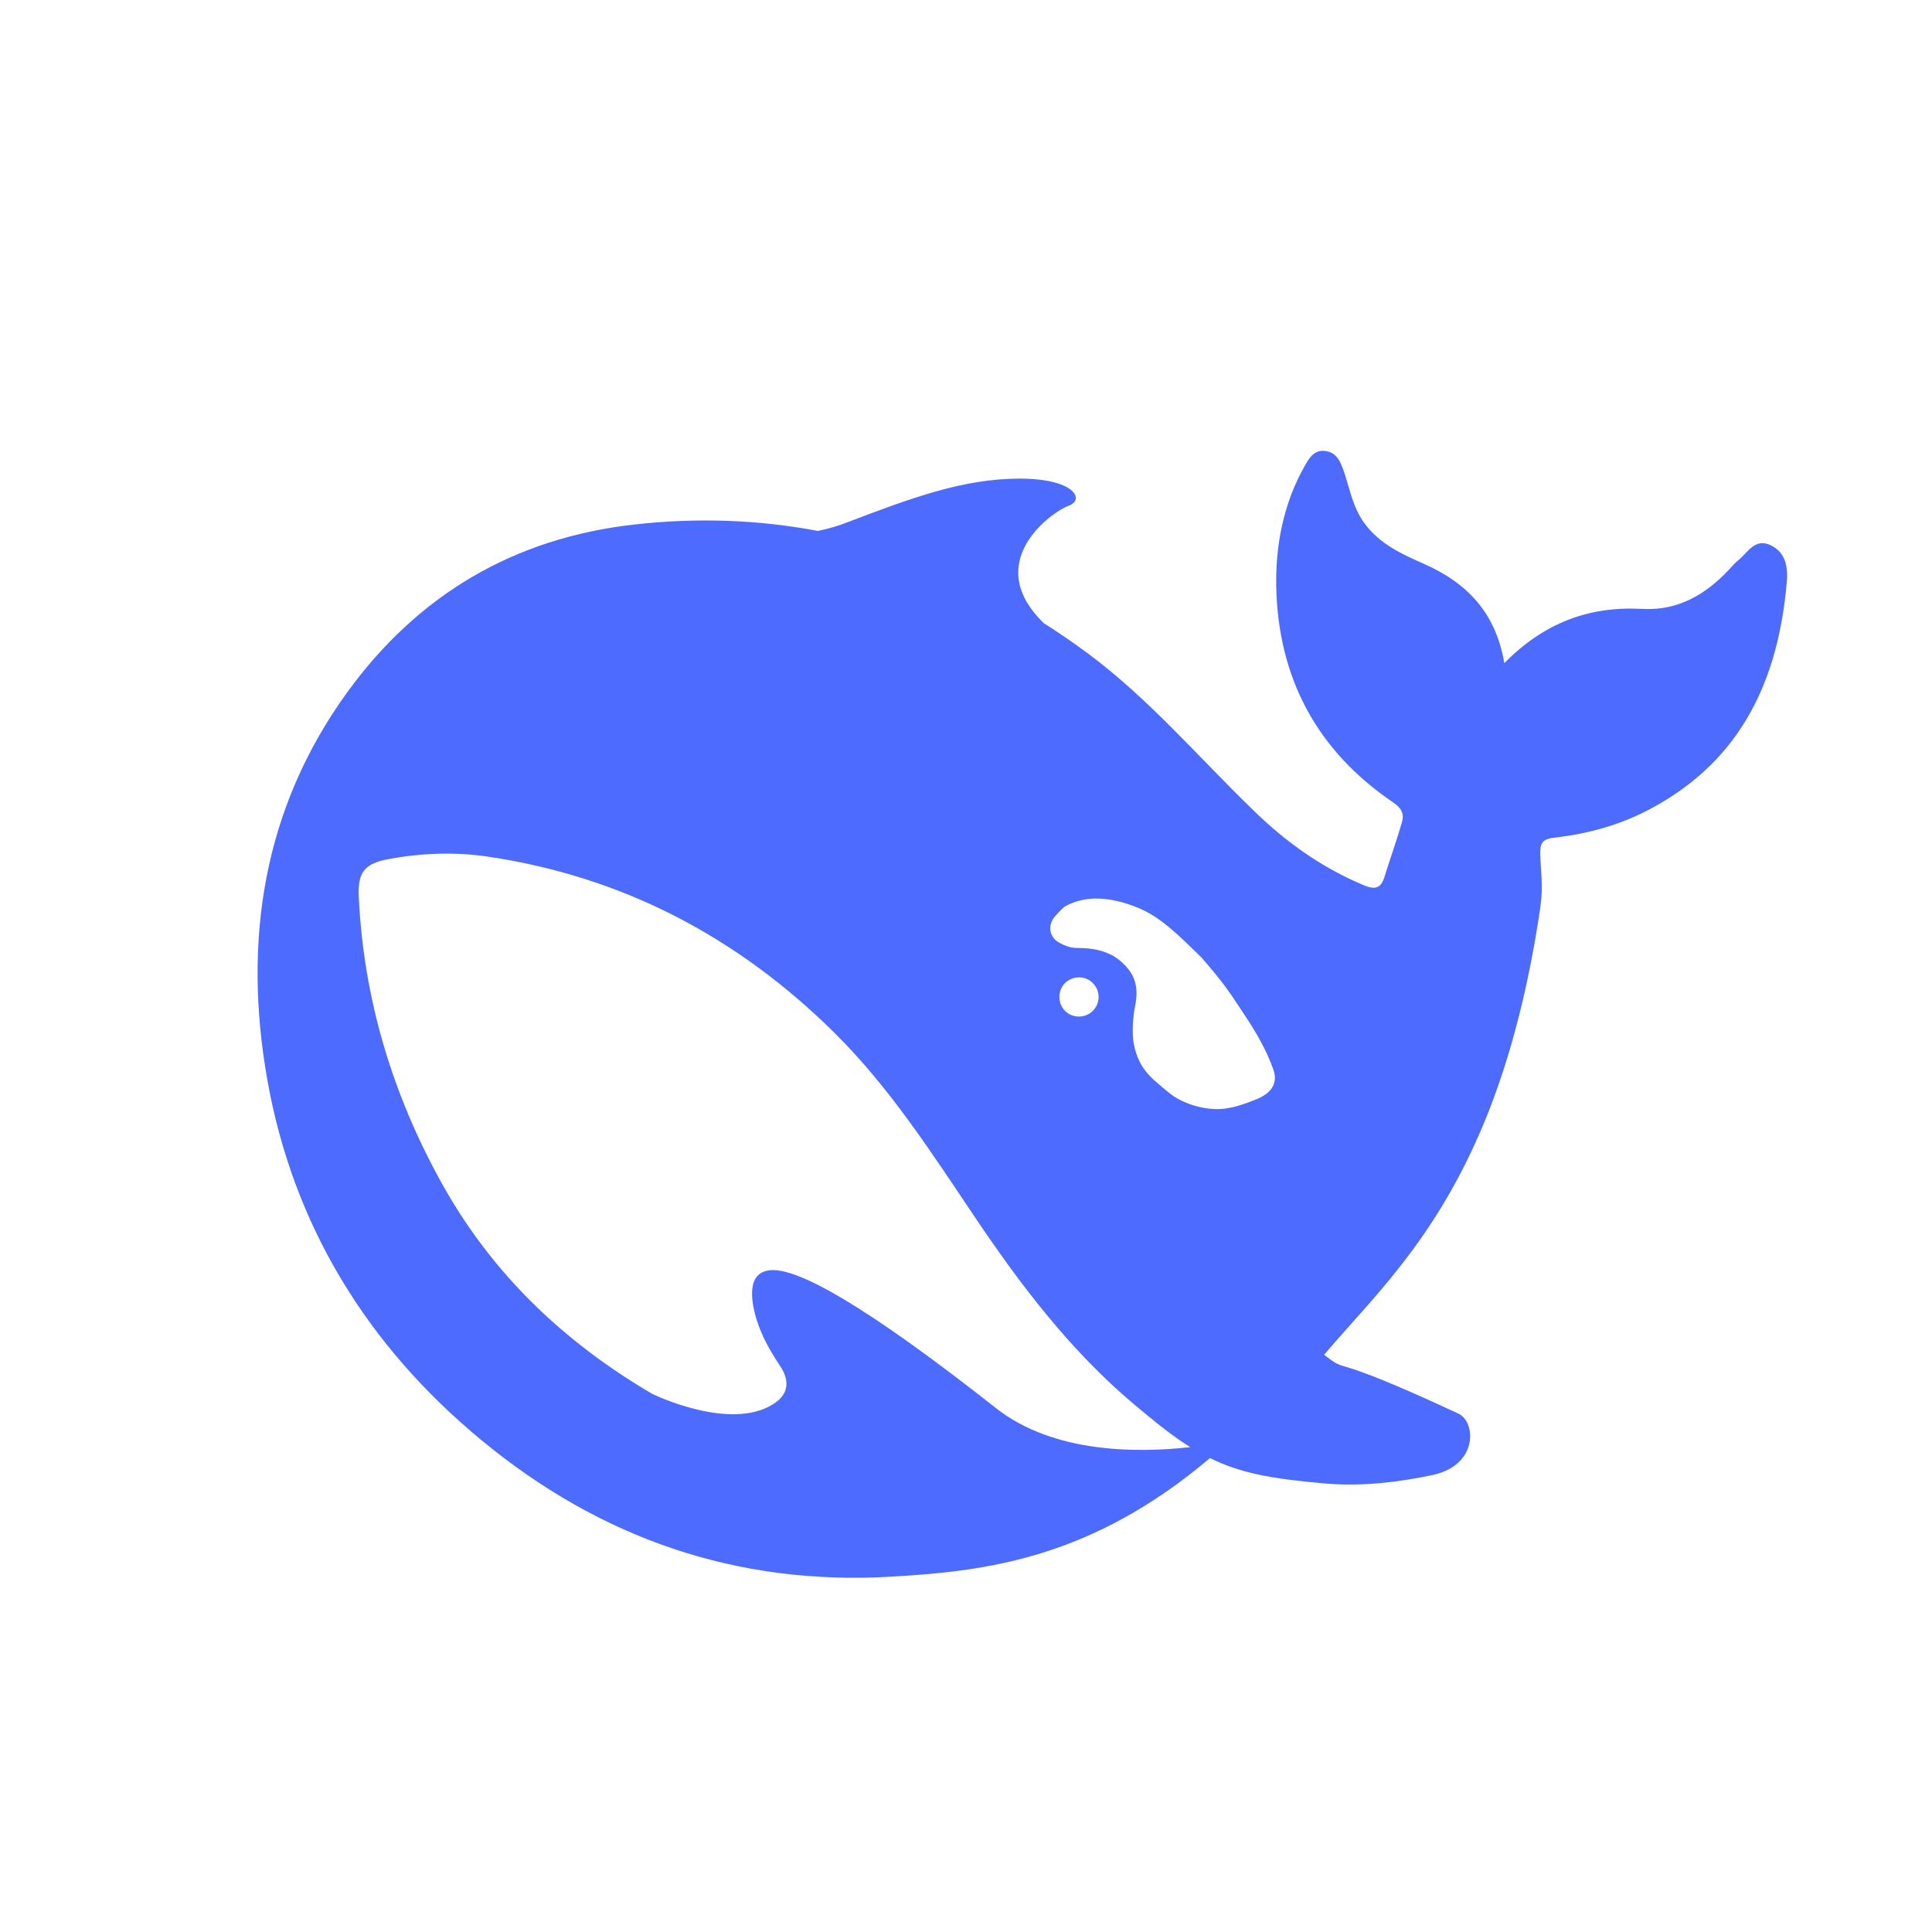
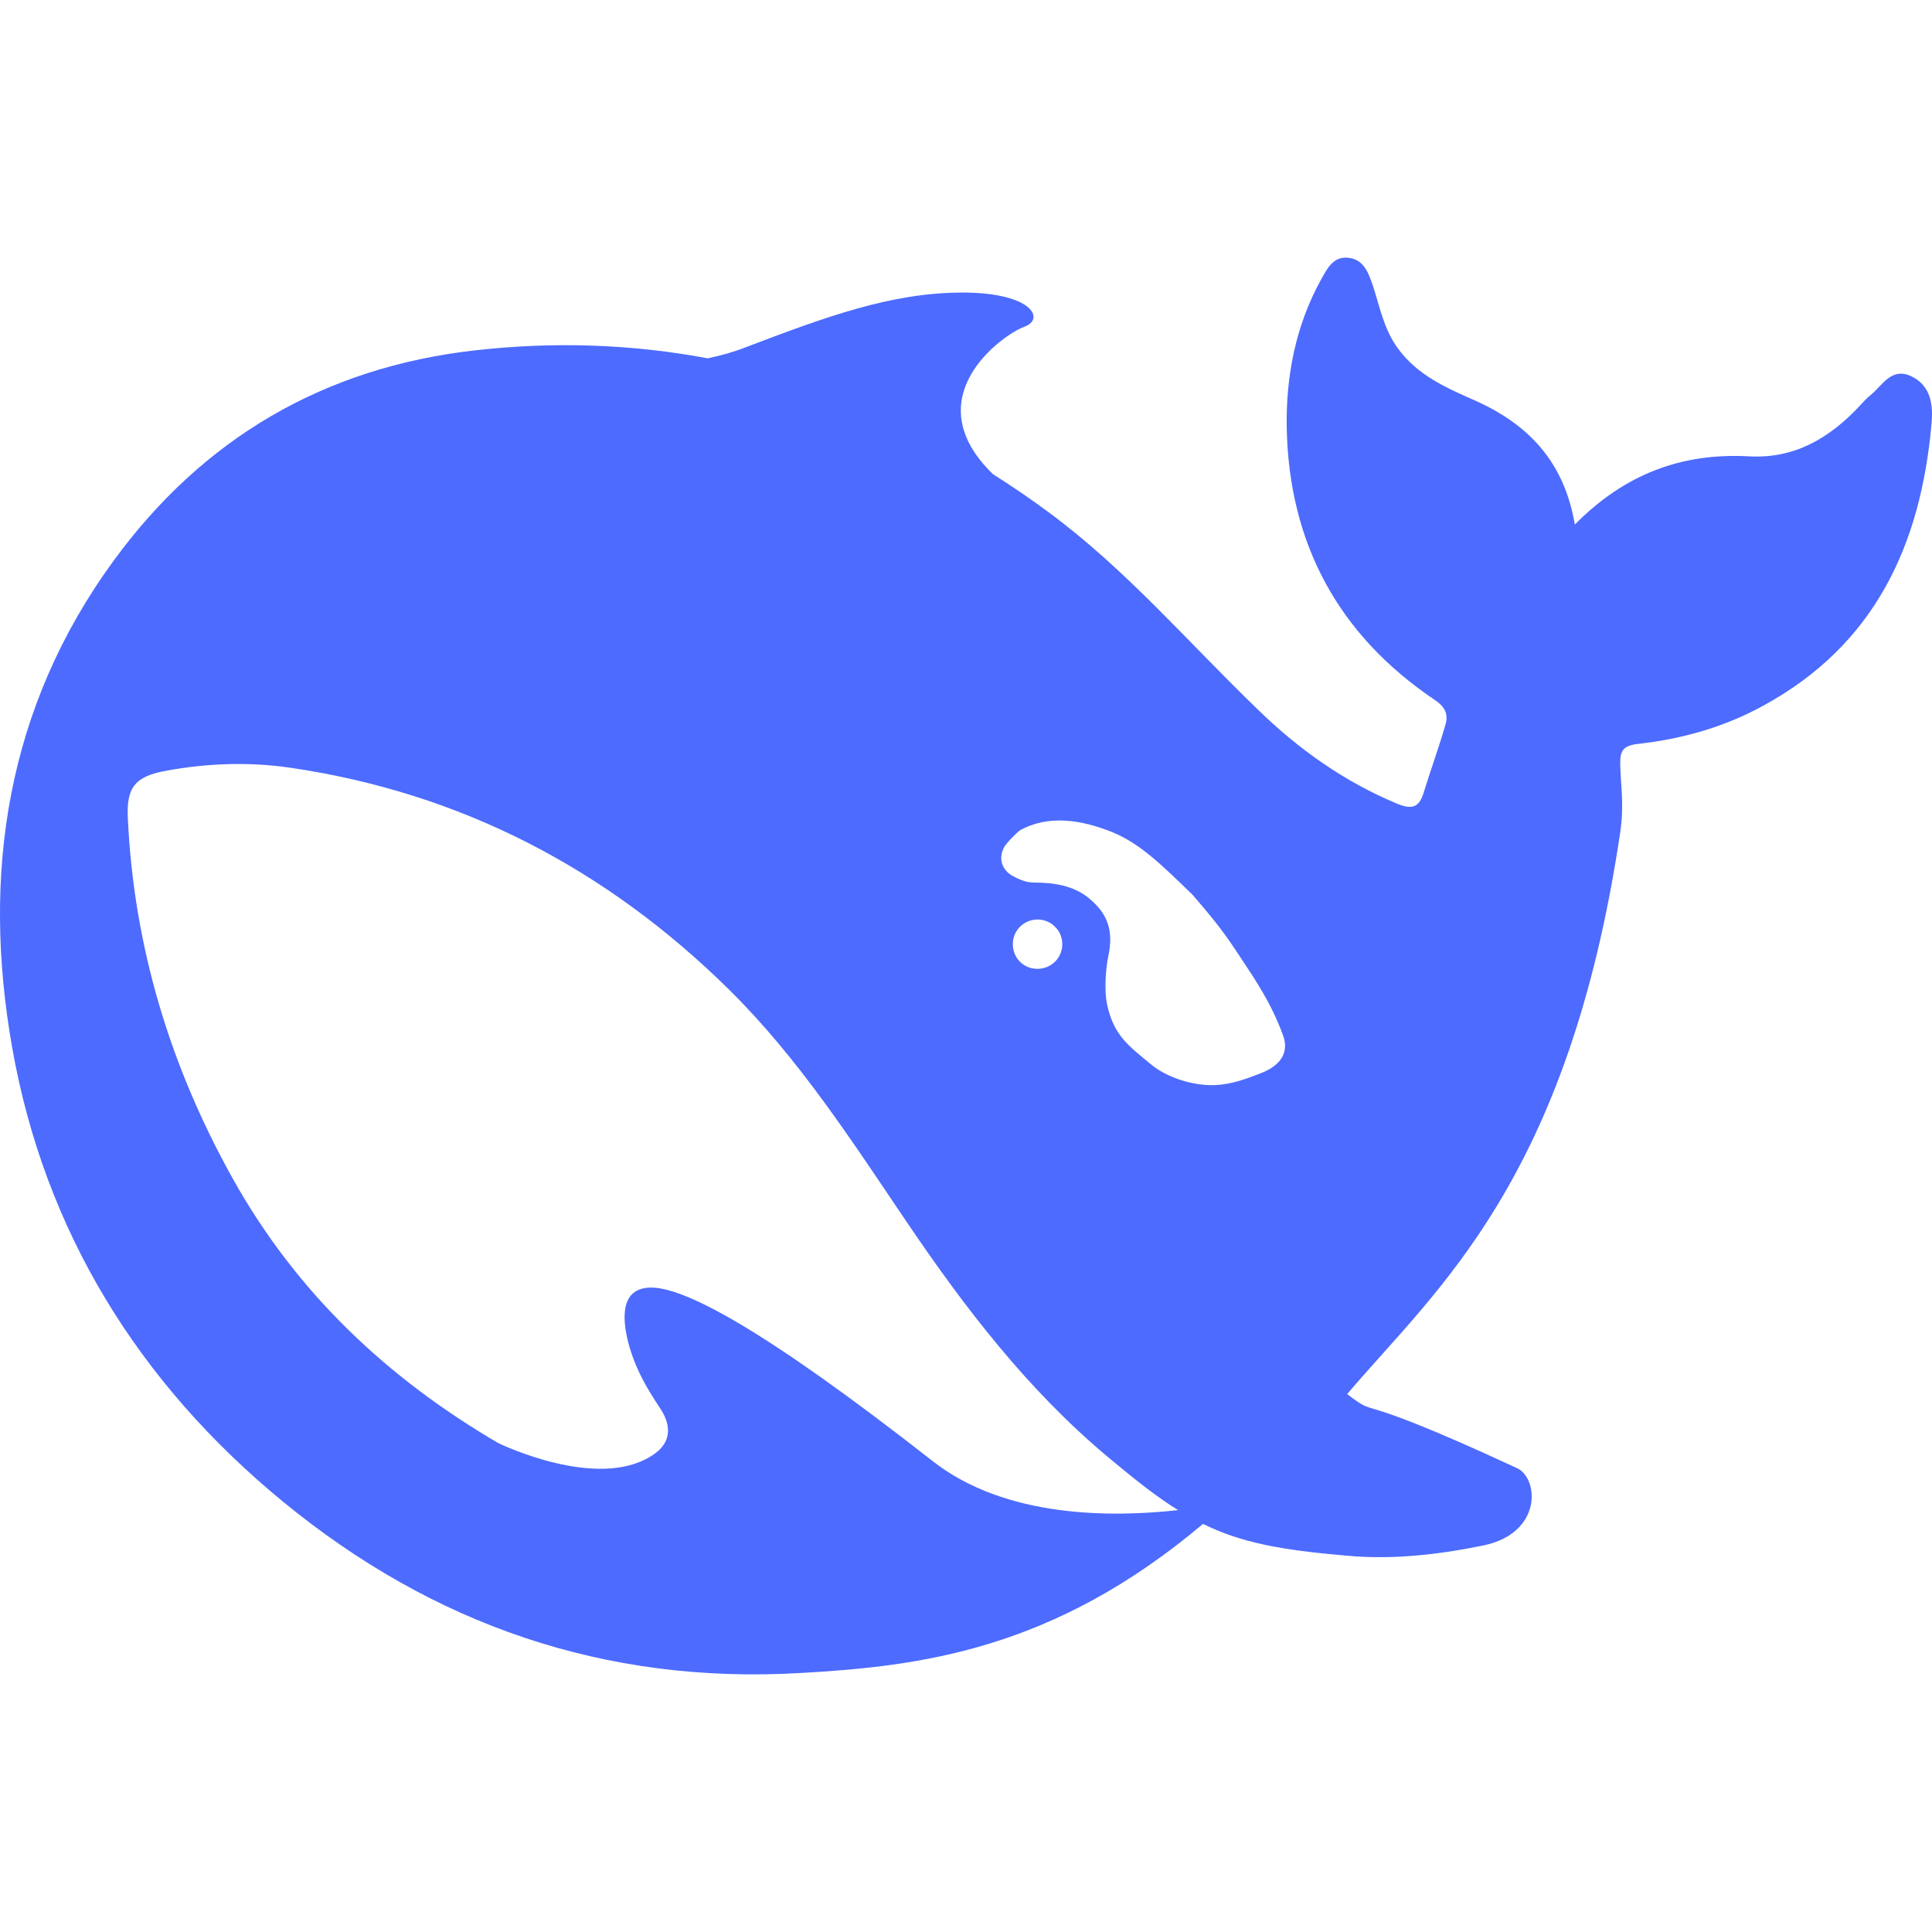
- <svg xmlns="http://www.w3.org/2000/svg" viewBox="0 0 30 30" fill="none">
-   <path id="path" d="M27.501 8.469C27.249 8.346 27.141 8.58 26.993 8.699C26.943 8.738 26.9 8.789 26.858 8.834C26.49 9.229 26.061 9.486 25.5 9.455C24.679 9.41 23.979 9.668 23.359 10.297C23.227 9.521 22.79 9.059 22.125 8.762C21.776 8.607 21.424 8.453 21.181 8.117C21.01 7.879 20.964 7.613 20.878 7.352C20.824 7.193 20.77 7.031 20.588 7.004C20.391 6.973 20.314 7.139 20.236 7.277C19.926 7.844 19.807 8.469 19.817 9.102C19.845 10.523 20.445 11.656 21.637 12.463C21.773 12.555 21.808 12.648 21.765 12.783C21.684 13.06 21.587 13.33 21.501 13.607C21.447 13.785 21.366 13.824 21.177 13.746C20.523 13.473 19.957 13.068 19.458 12.578C18.61 11.758 17.844 10.852 16.888 10.143C16.663 9.977 16.439 9.822 16.207 9.676C15.231 8.727 16.335 7.947 16.59 7.855C16.857 7.76 16.683 7.428 15.819 7.432C14.957 7.436 14.167 7.725 13.161 8.109C13.014 8.168 12.859 8.211 12.7 8.244C11.787 8.072 10.839 8.033 9.848 8.145C7.982 8.354 6.492 9.236 5.396 10.744C4.081 12.555 3.771 14.613 4.15 16.762C4.549 19.023 5.702 20.898 7.476 22.363C9.313 23.881 11.431 24.625 13.846 24.482C15.312 24.398 16.946 24.201 18.788 22.641C19.253 22.871 19.74 22.963 20.55 23.033C21.173 23.092 21.773 23.002 22.237 22.906C22.965 22.752 22.914 22.078 22.651 21.953C20.519 20.959 20.986 21.363 20.561 21.037C21.645 19.752 23.278 18.418 23.917 14.098C23.967 13.754 23.924 13.539 23.917 13.26C23.913 13.092 23.951 13.025 24.145 13.006C24.679 12.945 25.197 12.799 25.674 12.535C27.056 11.779 27.612 10.539 27.744 9.051C27.764 8.824 27.74 8.588 27.501 8.469ZM15.46 21.861C13.393 20.234 12.391 19.699 11.977 19.723C11.59 19.744 11.659 20.188 11.744 20.477C11.833 20.762 11.949 20.959 12.112 21.209C12.225 21.375 12.302 21.623 12 21.807C11.334 22.221 10.177 21.668 10.122 21.641C8.775 20.848 7.649 19.799 6.855 18.365C6.09 16.984 5.645 15.504 5.571 13.924C5.552 13.541 5.664 13.406 6.043 13.338C6.542 13.246 7.058 13.227 7.557 13.299C9.666 13.607 11.462 14.553 12.967 16.047C13.826 16.9 14.477 17.918 15.146 18.912C15.858 19.969 16.625 20.975 17.601 21.799C17.944 22.088 18.22 22.309 18.482 22.471C17.689 22.559 16.365 22.578 15.46 21.861ZM16.45 15.48C16.45 15.31 16.586 15.176 16.757 15.176C16.795 15.176 16.83 15.184 16.861 15.195C16.903 15.211 16.942 15.234 16.973 15.27C17.027 15.322 17.059 15.4 17.059 15.48C17.059 15.65 16.923 15.785 16.753 15.785C16.582 15.785 16.45 15.65 16.45 15.48ZM19.527 17.062C19.33 17.143 19.133 17.213 18.943 17.221C18.649 17.234 18.328 17.115 18.153 16.969C17.883 16.742 17.689 16.615 17.607 16.217C17.573 16.047 17.593 15.785 17.623 15.635C17.693 15.31 17.615 15.104 17.388 14.914C17.201 14.76 16.966 14.719 16.706 14.719C16.609 14.719 16.52 14.676 16.454 14.641C16.346 14.586 16.257 14.451 16.342 14.285C16.369 14.232 16.501 14.102 16.532 14.078C16.884 13.877 17.29 13.943 17.666 14.094C18.015 14.236 18.277 14.498 18.656 14.867C19.044 15.315 19.113 15.44 19.334 15.773C19.508 16.037 19.667 16.307 19.775 16.615C19.841 16.807 19.756 16.965 19.527 17.062Z" fill-rule="nonzero" fill="#4D6BFE" />
+ <svg xmlns="http://www.w3.org/2000/svg" width="30" height="30" viewBox="0 0 30 30" fill="none">
+   <path d="M29.686 5.846C29.368 5.692 29.231 5.986 29.045 6.136C28.982 6.185 28.927 6.249 28.874 6.306C28.409 6.802 27.866 7.126 27.158 7.086C26.121 7.03 25.236 7.354 24.454 8.145C24.288 7.17 23.735 6.588 22.895 6.215C22.455 6.021 22.009 5.827 21.702 5.404C21.486 5.105 21.428 4.771 21.32 4.442C21.252 4.243 21.183 4.039 20.954 4.005C20.704 3.966 20.607 4.174 20.509 4.349C20.117 5.061 19.967 5.846 19.98 6.642C20.015 8.429 20.773 9.854 22.278 10.868C22.45 10.983 22.494 11.101 22.44 11.27C22.338 11.619 22.215 11.958 22.107 12.306C22.039 12.53 21.937 12.579 21.697 12.481C20.871 12.137 20.157 11.629 19.526 11.012C18.456 9.981 17.487 8.842 16.279 7.951C15.996 7.742 15.713 7.548 15.42 7.364C14.187 6.17 15.581 5.191 15.903 5.075C16.241 4.955 16.02 4.538 14.93 4.543C13.841 4.547 12.843 4.911 11.572 5.395C11.386 5.468 11.191 5.522 10.99 5.564C9.836 5.348 8.639 5.299 7.387 5.439C5.03 5.702 3.148 6.811 1.764 8.707C0.102 10.983 -0.289 13.571 0.19 16.272C0.693 19.115 2.15 21.473 4.39 23.314C6.712 25.222 9.386 26.158 12.437 25.978C14.29 25.873 16.354 25.625 18.68 23.663C19.267 23.953 19.883 24.068 20.905 24.156C21.692 24.23 22.45 24.117 23.037 23.997C23.956 23.803 23.892 22.956 23.56 22.799C20.866 21.549 21.457 22.057 20.919 21.647C22.288 20.031 24.352 18.354 25.159 12.923C25.222 12.491 25.167 12.221 25.159 11.87C25.154 11.658 25.202 11.575 25.446 11.55C26.121 11.474 26.776 11.29 27.378 10.959C29.124 10.008 29.827 8.449 29.993 6.578C30.018 6.293 29.988 5.996 29.686 5.846ZM14.476 22.683C11.864 20.638 10.599 19.965 10.076 19.994C9.587 20.021 9.675 20.579 9.782 20.942C9.894 21.301 10.041 21.549 10.247 21.863C10.389 22.072 10.487 22.384 10.105 22.614C9.264 23.135 7.802 22.44 7.733 22.406C6.032 21.409 4.61 20.09 3.607 18.288C2.64 16.552 2.077 14.691 1.985 12.704C1.96 12.223 2.102 12.054 2.581 11.968C3.211 11.852 3.862 11.828 4.493 11.919C7.157 12.306 9.426 13.495 11.327 15.373C12.412 16.446 13.234 17.726 14.08 18.976C14.979 20.304 15.948 21.568 17.18 22.605C17.614 22.968 17.962 23.245 18.294 23.449C17.292 23.56 15.62 23.584 14.476 22.683ZM15.727 14.661C15.727 14.448 15.898 14.278 16.114 14.278C16.162 14.278 16.207 14.288 16.246 14.303C16.299 14.322 16.349 14.352 16.387 14.396C16.456 14.463 16.495 14.561 16.495 14.661C16.495 14.875 16.324 15.044 16.109 15.044C15.893 15.044 15.727 14.875 15.727 14.661ZM19.614 16.65C19.365 16.751 19.116 16.839 18.876 16.849C18.505 16.866 18.099 16.716 17.878 16.532C17.537 16.247 17.292 16.088 17.189 15.587C17.145 15.373 17.17 15.044 17.208 14.855C17.297 14.448 17.198 14.187 16.911 13.949C16.675 13.755 16.378 13.704 16.05 13.704C15.928 13.704 15.816 13.65 15.732 13.605C15.595 13.537 15.483 13.367 15.59 13.159C15.624 13.092 15.791 12.928 15.83 12.898C16.275 12.646 16.788 12.729 17.263 12.918C17.703 13.097 18.035 13.426 18.514 13.89C19.003 14.453 19.091 14.61 19.37 15.03C19.589 15.361 19.79 15.7 19.927 16.088C20.01 16.328 19.903 16.527 19.614 16.65Z" fill="#4D6BFE" />
</svg>
